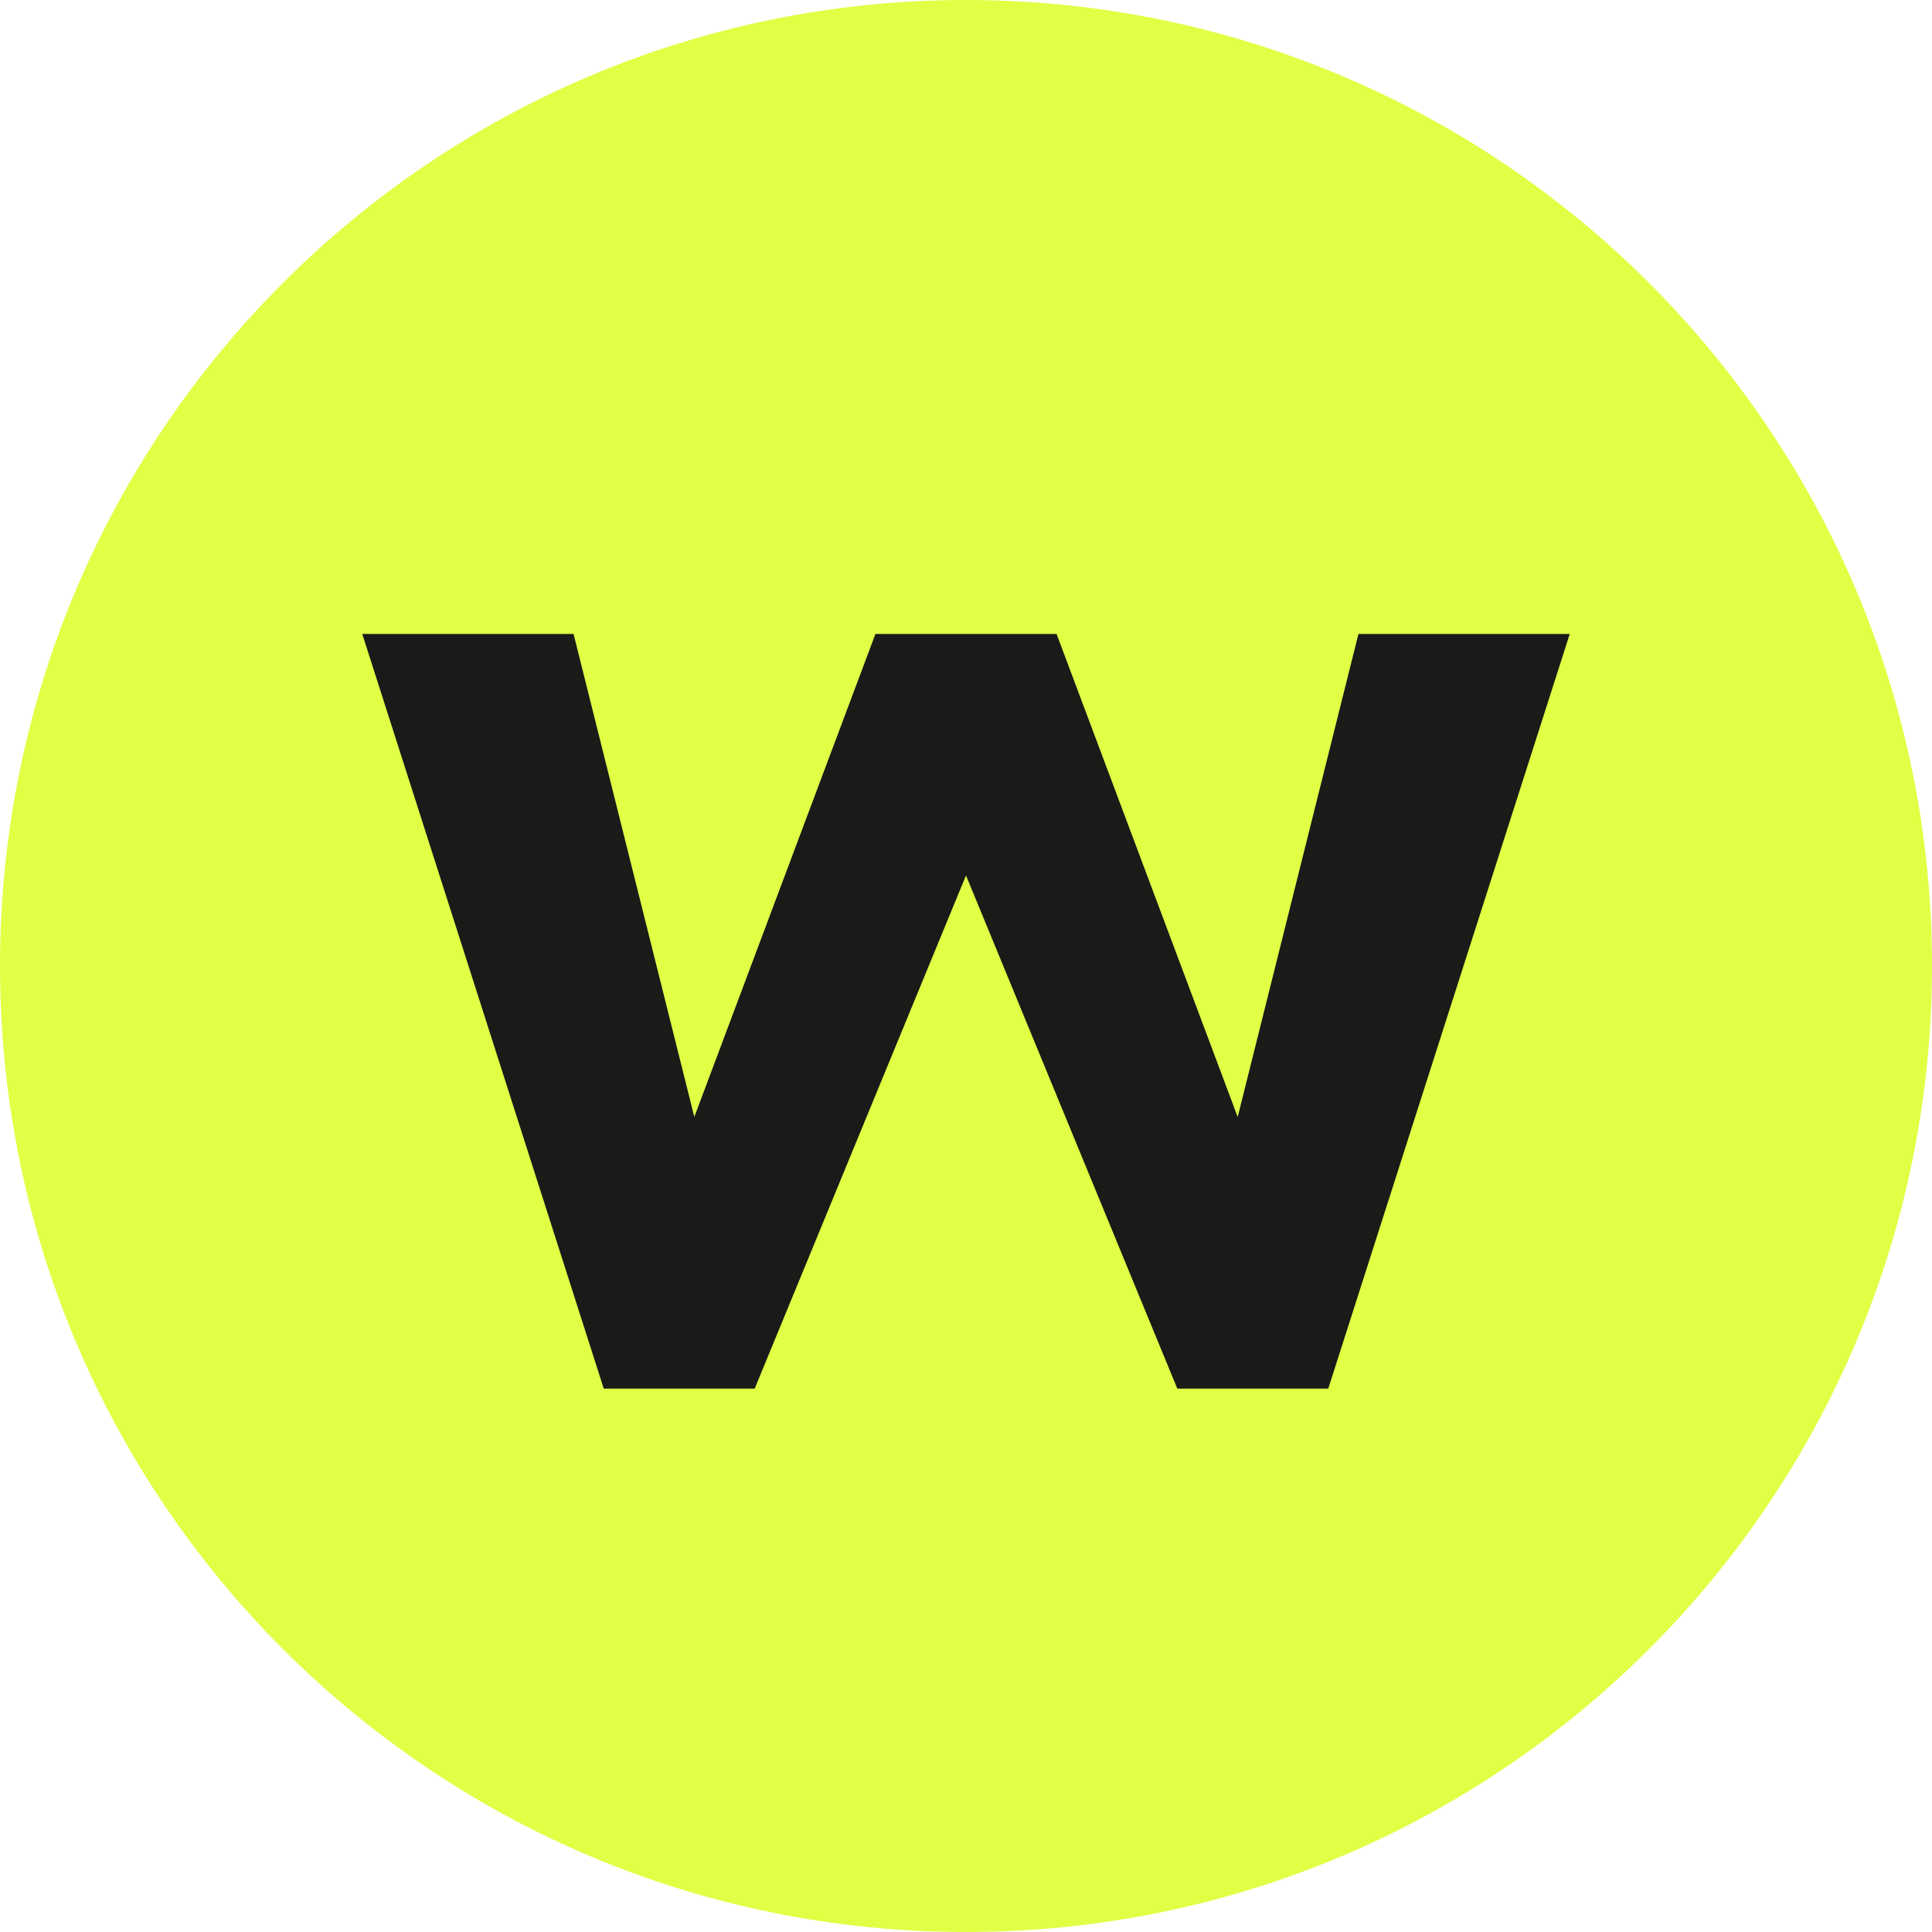
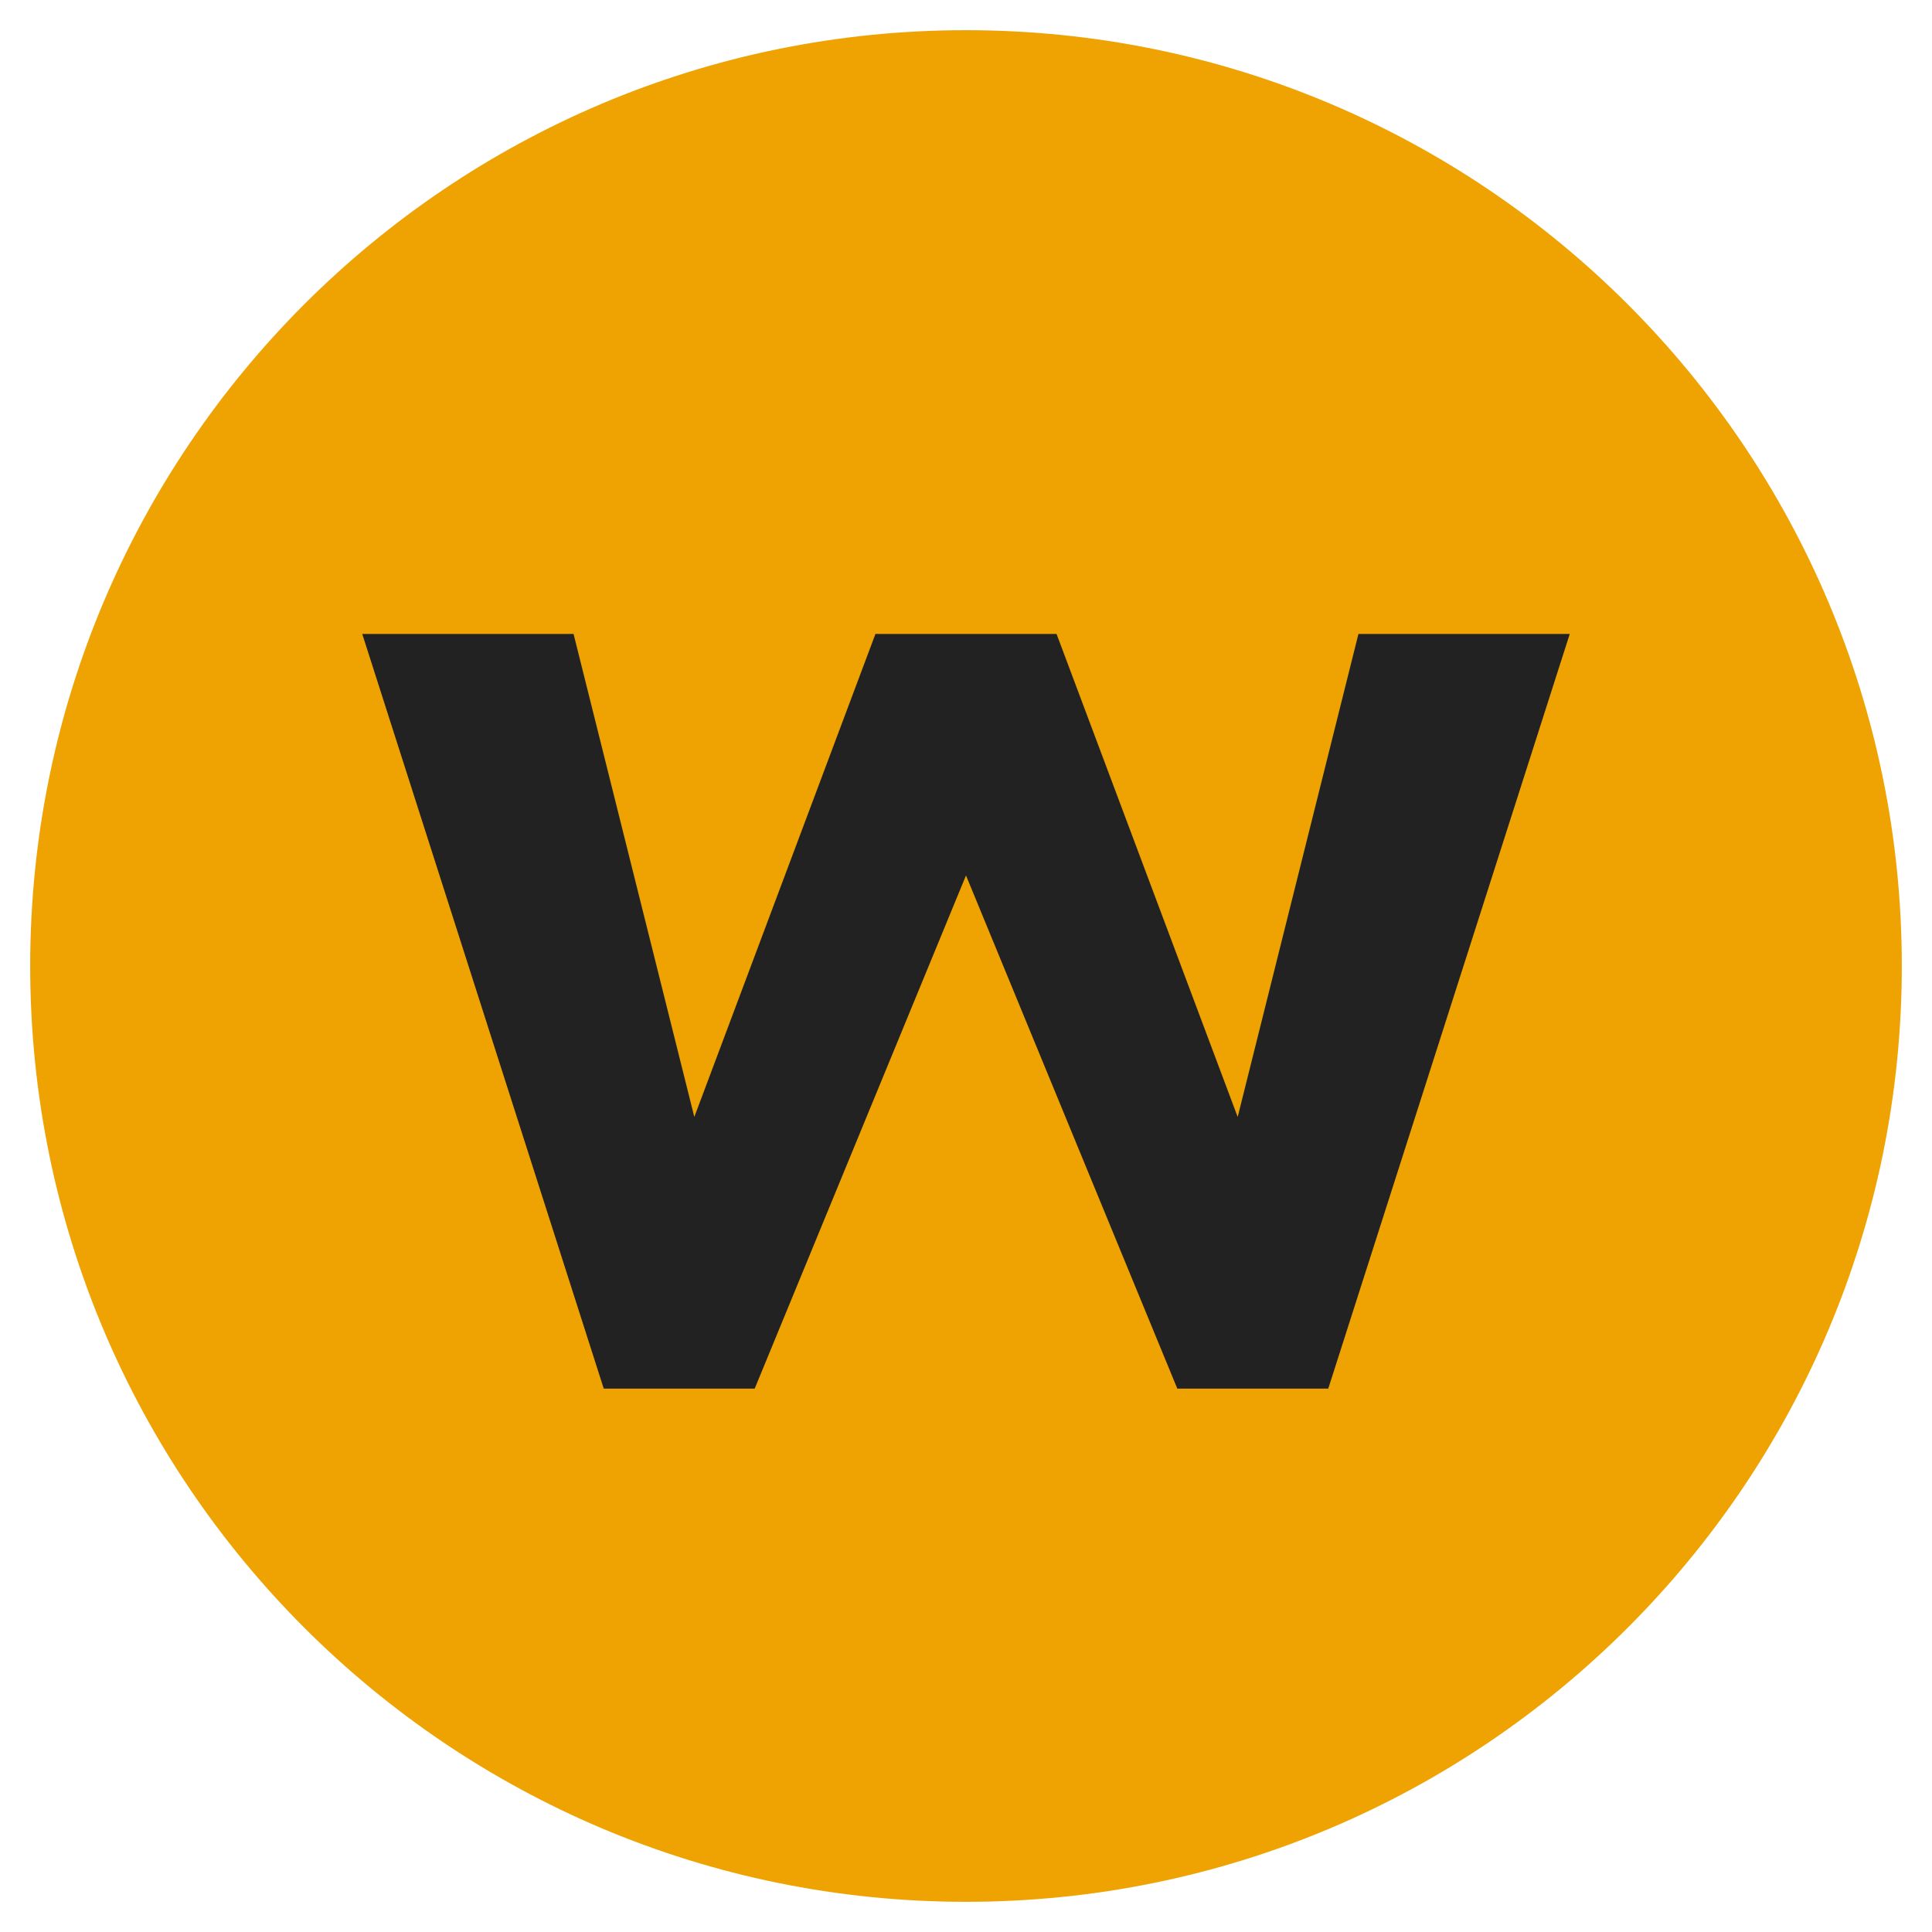
<svg xmlns="http://www.w3.org/2000/svg" viewBox="0 0 64 64">
-   <rect width="64" height="64" rx="32" fill="#e1ff45" />
-   <path d="m12 21 8 25h5l7-17 7 17h5l8-25h-7l-4 16-6-16h-6l-6 16-4-16z" fill="#191b18" />
+   <circle cx="32" cy="32" r="31" fill="#eea302" />
+   <path d="m12 21 8 25h5l7-17 7 17h5l8-25h-7l-4 16-6-16h-6l-6 16-4-16z" fill="#222" />
</svg>
